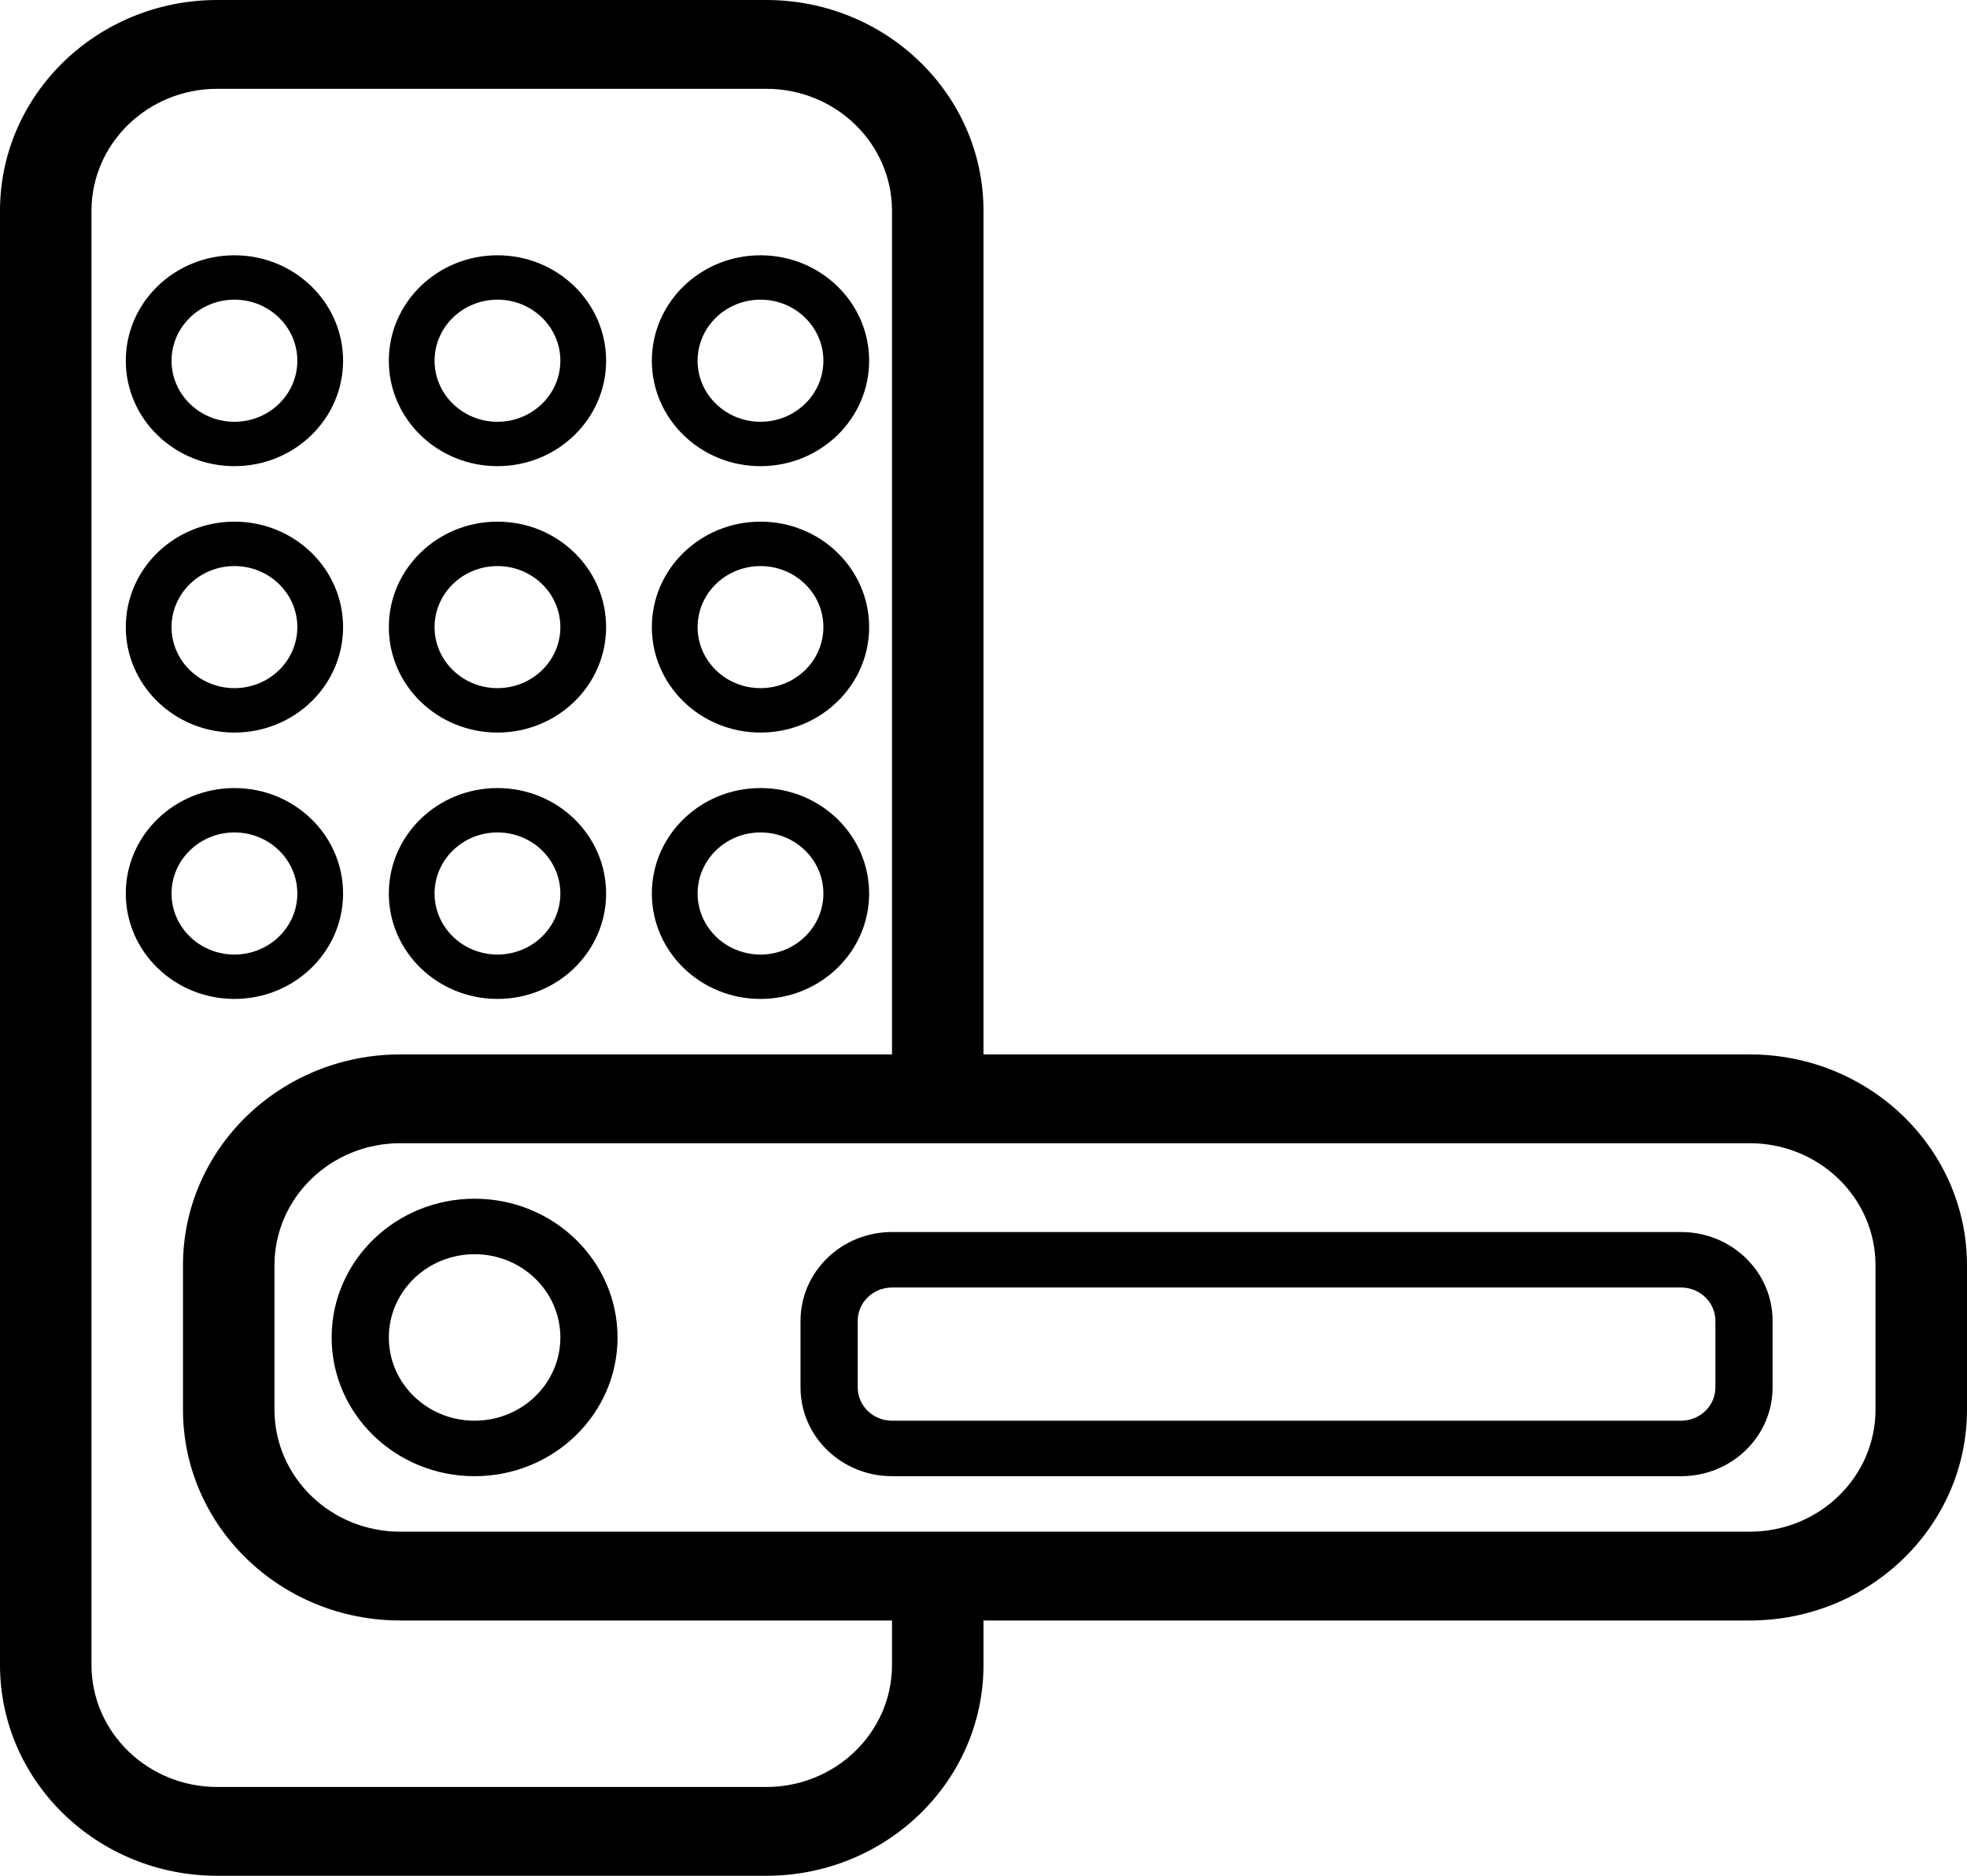
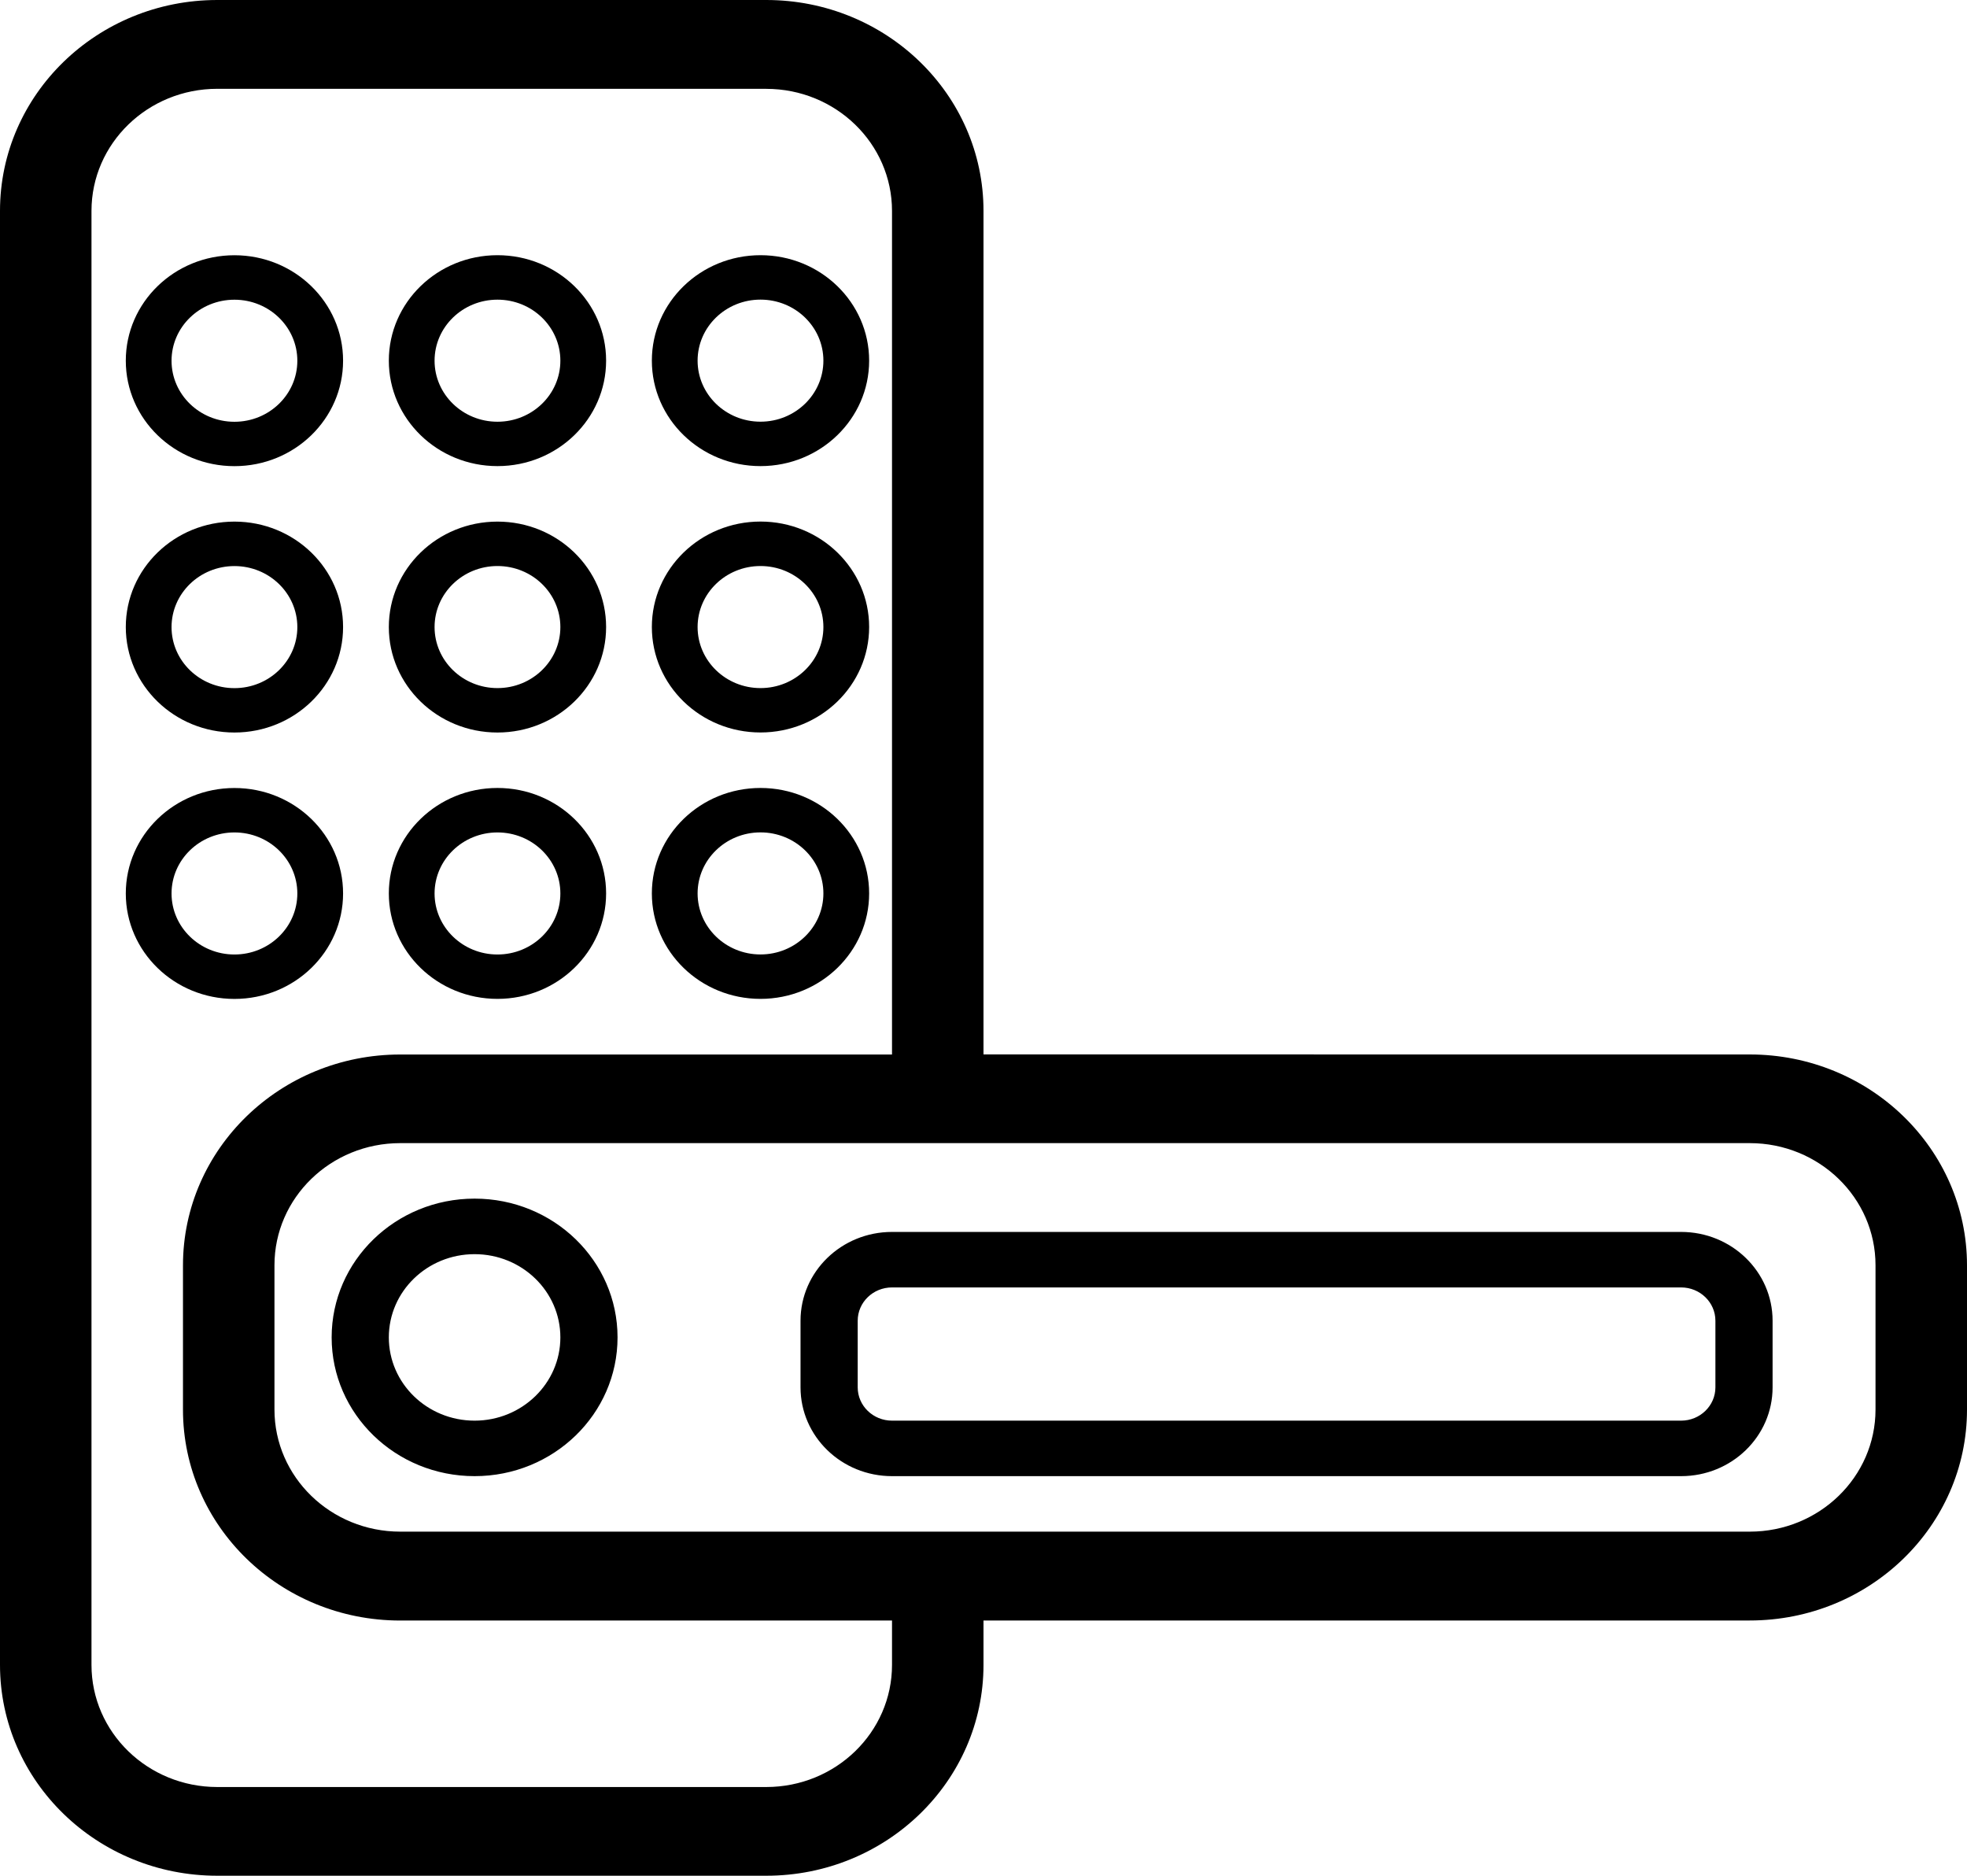
- <svg xmlns="http://www.w3.org/2000/svg" width="43" height="41" viewBox="0 0 43 41" fill="none">
-   <path fill-rule="evenodd" clip-rule="evenodd" d="M16.75 1.941H4.75C3.231 1.941 2 3.136 2 4.609V36.391C2 37.864 3.231 39.059 4.75 39.059H16.75C18.269 39.059 19.5 37.864 19.5 36.391V35.42H8.75C6.127 35.42 4 33.356 4 30.811V27.657C4 25.111 6.127 23.047 8.75 23.047H19.5V4.609C19.5 3.136 18.269 1.941 16.75 1.941ZM21.5 23.047V4.609C21.5 2.064 19.373 0 16.75 0H4.75C2.127 0 0 2.064 0 4.609V36.391C0 38.936 2.127 41 4.75 41H16.75C19.373 41 21.5 38.936 21.5 36.391V35.42H38.25C40.873 35.42 43 33.356 43 30.811V27.657C43 25.111 40.873 23.047 38.25 23.047L21.5 23.047ZM5.125 9.219C5.884 9.219 6.5 8.622 6.5 7.885C6.5 7.148 5.884 6.55 5.125 6.55C4.366 6.55 3.75 7.148 3.75 7.885C3.75 8.622 4.366 9.219 5.125 9.219ZM5.125 10.189C6.437 10.189 7.5 9.157 7.5 7.885C7.5 6.612 6.437 5.58 5.125 5.58C3.813 5.58 2.75 6.612 2.75 7.885C2.75 9.157 3.813 10.189 5.125 10.189ZM5.125 15.041C5.884 15.041 6.5 14.444 6.5 13.707C6.5 12.97 5.884 12.373 5.125 12.373C4.366 12.373 3.75 12.97 3.75 13.707C3.75 14.444 4.366 15.041 5.125 15.041ZM5.125 16.012C6.437 16.012 7.5 14.98 7.5 13.707C7.5 12.434 6.437 11.402 5.125 11.402C3.813 11.402 2.75 12.434 2.75 13.707C2.75 14.98 3.813 16.012 5.125 16.012ZM6.5 19.53C6.5 20.267 5.884 20.864 5.125 20.864C4.366 20.864 3.75 20.267 3.75 19.53C3.75 18.793 4.366 18.195 5.125 18.195C5.884 18.195 6.5 18.793 6.5 19.53ZM7.5 19.53C7.5 20.802 6.437 21.834 5.125 21.834C3.813 21.834 2.75 20.802 2.75 19.53C2.75 18.257 3.813 17.225 5.125 17.225C6.437 17.225 7.5 18.257 7.5 19.53ZM10.875 9.219C11.634 9.219 12.25 8.622 12.25 7.885C12.25 7.148 11.634 6.55 10.875 6.55C10.116 6.55 9.5 7.148 9.5 7.885C9.5 8.622 10.116 9.219 10.875 9.219ZM10.875 10.189C12.187 10.189 13.25 9.157 13.25 7.885C13.25 6.612 12.187 5.58 10.875 5.58C9.563 5.58 8.5 6.612 8.5 7.885C8.5 9.157 9.563 10.189 10.875 10.189ZM12.25 13.707C12.25 14.444 11.634 15.041 10.875 15.041C10.116 15.041 9.5 14.444 9.5 13.707C9.5 12.97 10.116 12.373 10.875 12.373C11.634 12.373 12.25 12.97 12.25 13.707ZM13.25 13.707C13.25 14.98 12.187 16.012 10.875 16.012C9.563 16.012 8.5 14.98 8.5 13.707C8.5 12.434 9.563 11.402 10.875 11.402C12.187 11.402 13.25 12.434 13.25 13.707ZM10.875 20.864C11.634 20.864 12.25 20.267 12.25 19.53C12.25 18.793 11.634 18.195 10.875 18.195C10.116 18.195 9.5 18.793 9.5 19.53C9.5 20.267 10.116 20.864 10.875 20.864ZM10.875 21.834C12.187 21.834 13.25 20.802 13.25 19.53C13.25 18.257 12.187 17.225 10.875 17.225C9.563 17.225 8.5 18.257 8.5 19.53C8.5 20.802 9.563 21.834 10.875 21.834ZM18 7.885C18 8.622 17.384 9.219 16.625 9.219C15.866 9.219 15.25 8.622 15.25 7.885C15.25 7.148 15.866 6.55 16.625 6.55C17.384 6.55 18 7.148 18 7.885ZM19 7.885C19 9.157 17.937 10.189 16.625 10.189C15.313 10.189 14.25 9.157 14.25 7.885C14.25 6.612 15.313 5.58 16.625 5.58C17.937 5.58 19 6.612 19 7.885ZM16.625 15.041C17.384 15.041 18 14.444 18 13.707C18 12.97 17.384 12.373 16.625 12.373C15.866 12.373 15.25 12.97 15.25 13.707C15.25 14.444 15.866 15.041 16.625 15.041ZM16.625 16.012C17.937 16.012 19 14.98 19 13.707C19 12.434 17.937 11.402 16.625 11.402C15.313 11.402 14.25 12.434 14.25 13.707C14.25 14.98 15.313 16.012 16.625 16.012ZM18 19.53C18 20.267 17.384 20.864 16.625 20.864C15.866 20.864 15.25 20.267 15.25 19.53C15.25 18.793 15.866 18.195 16.625 18.195C17.384 18.195 18 18.793 18 19.53ZM19 19.53C19 20.802 17.937 21.834 16.625 21.834C15.313 21.834 14.25 20.802 14.25 19.53C14.25 18.257 15.313 17.225 16.625 17.225C17.937 17.225 19 18.257 19 19.53ZM41 30.811V27.657C41 26.183 39.769 24.988 38.25 24.988L8.75 24.988C7.231 24.988 6 26.183 6 27.657L6 30.811C6 32.285 7.231 33.479 8.75 33.479H38.25C39.769 33.479 41 32.285 41 30.811ZM12.25 29.234C12.25 30.239 11.411 31.053 10.375 31.053C9.339 31.053 8.5 30.239 8.5 29.234C8.5 28.229 9.339 27.414 10.375 27.414C11.411 27.414 12.25 28.229 12.25 29.234ZM13.5 29.234C13.5 30.909 12.101 32.266 10.375 32.266C8.649 32.266 7.25 30.909 7.25 29.234C7.25 27.559 8.649 26.201 10.375 26.201C12.101 26.201 13.5 27.559 13.5 29.234ZM36.75 28.142H19.5C19.086 28.142 18.75 28.468 18.75 28.87V30.325C18.75 30.727 19.086 31.053 19.5 31.053H36.75C37.164 31.053 37.5 30.727 37.5 30.325V28.87C37.5 28.468 37.164 28.142 36.75 28.142ZM19.5 26.929C18.395 26.929 17.5 27.798 17.5 28.87V30.325C17.5 31.397 18.395 32.266 19.5 32.266H36.75C37.855 32.266 38.75 31.397 38.75 30.325V28.87C38.75 27.798 37.855 26.929 36.75 26.929H19.5Z" fill="black" />
+ <svg xmlns="http://www.w3.org/2000/svg" fill="none" height="41" viewBox="0 0 43 41" width="43">
+   <path clip-rule="evenodd" d="m16.75 1.941h-12c-1.519 0-2.75 1.195-2.75 2.669v31.781c0 1.474 1.231 2.669 2.75 2.669h12c1.519 0 2.75-1.195 2.75-2.669v-.97h-10.75c-2.623 0-4.75-2.064-4.75-4.609v-3.154c0-2.546 2.127-4.609 4.75-4.609h10.75v-18.438c0-1.474-1.231-2.669-2.75-2.669zm4.75 21.106v-18.438c0-2.546-2.127-4.609-4.75-4.609h-12c-2.623 0-4.75 2.064-4.75 4.609v31.781c0 2.546 2.127 4.609 4.75 4.609h12c2.623 0 4.75-2.064 4.75-4.609v-.97h16.75c2.623 0 4.75-2.064 4.75-4.609v-3.154c0-2.546-2.127-4.609-4.75-4.609zm-16.375-13.828c.759 0 1.375-.597 1.375-1.334 0-.737-.616-1.334-1.375-1.334s-1.375.597-1.375 1.334c0 .737.616 1.334 1.375 1.334zm0 .97c1.312 0 2.375-1.032 2.375-2.305 0-1.273-1.063-2.305-2.375-2.305s-2.375 1.032-2.375 2.305c0 1.273 1.063 2.305 2.375 2.305zm0 4.852c.759 0 1.375-.597 1.375-1.334s-.616-1.334-1.375-1.334-1.375.597-1.375 1.334.616 1.334 1.375 1.334zm0 .97c1.312 0 2.375-1.032 2.375-2.305s-1.063-2.305-2.375-2.305-2.375 1.032-2.375 2.305 1.063 2.305 2.375 2.305zm1.375 3.518c0 .737-.616 1.334-1.375 1.334s-1.375-.597-1.375-1.334.616-1.334 1.375-1.334 1.375.597 1.375 1.334zm1 0c0 1.273-1.063 2.305-2.375 2.305s-2.375-1.032-2.375-2.305 1.063-2.305 2.375-2.305 2.375 1.032 2.375 2.305zm3.375-10.311c.759 0 1.375-.597 1.375-1.334 0-.737-.616-1.334-1.375-1.334s-1.375.597-1.375 1.334c0 .737.616 1.334 1.375 1.334zm0 .97c1.312 0 2.375-1.032 2.375-2.305 0-1.273-1.063-2.305-2.375-2.305-1.312 0-2.375 1.032-2.375 2.305 0 1.273 1.063 2.305 2.375 2.305zm1.375 3.518c0 .737-.616 1.334-1.375 1.334s-1.375-.597-1.375-1.334.616-1.334 1.375-1.334 1.375.597 1.375 1.334zm1 0c0 1.273-1.063 2.305-2.375 2.305-1.312 0-2.375-1.032-2.375-2.305s1.063-2.305 2.375-2.305c1.312 0 2.375 1.032 2.375 2.305zm-2.375 7.157c.759 0 1.375-.597 1.375-1.334s-.616-1.334-1.375-1.334-1.375.597-1.375 1.334.616 1.334 1.375 1.334zm0 .97c1.312 0 2.375-1.032 2.375-2.305s-1.063-2.305-2.375-2.305c-1.312 0-2.375 1.032-2.375 2.305s1.063 2.305 2.375 2.305zm7.125-13.95c0 .737-.616 1.334-1.375 1.334s-1.375-.597-1.375-1.334c0-.737.616-1.334 1.375-1.334s1.375.597 1.375 1.334zm1 0c0 1.273-1.063 2.305-2.375 2.305s-2.375-1.032-2.375-2.305c0-1.273 1.063-2.305 2.375-2.305s2.375 1.032 2.375 2.305zm-2.375 7.157c.759 0 1.375-.597 1.375-1.334s-.616-1.334-1.375-1.334-1.375.597-1.375 1.334.616 1.334 1.375 1.334zm0 .97c1.312 0 2.375-1.032 2.375-2.305s-1.063-2.305-2.375-2.305-2.375 1.032-2.375 2.305 1.063 2.305 2.375 2.305zm1.375 3.518c0 .737-.616 1.334-1.375 1.334s-1.375-.597-1.375-1.334.616-1.334 1.375-1.334 1.375.597 1.375 1.334zm1 0c0 1.273-1.063 2.305-2.375 2.305s-2.375-1.032-2.375-2.305 1.063-2.305 2.375-2.305 2.375 1.032 2.375 2.305zm22 11.281v-3.154c0-1.474-1.231-2.669-2.75-2.669h-29.5c-1.519 0-2.75 1.195-2.75 2.669v3.154c0 1.474 1.231 2.669 2.75 2.669h29.5c1.519 0 2.75-1.195 2.75-2.669zm-28.75-1.577c0 1.005-.84 1.82-1.875 1.82-1.036 0-1.875-.815-1.875-1.82s.839-1.819 1.875-1.819c1.036 0 1.875.815 1.875 1.819zm1.25 0c0 1.675-1.399 3.033-3.125 3.033-1.726 0-3.125-1.358-3.125-3.033 0-1.675 1.399-3.033 3.125-3.033 1.726 0 3.125 1.358 3.125 3.033zm23.25-1.092h-17.25c-.414 0-.75.326-.75.728v1.456c0 .402.336.728.75.728h17.25c.414 0 .75-.326.75-.728v-1.456c0-.402-.336-.728-.75-.728zm-17.25-1.213c-1.105 0-2 .869-2 1.941v1.456c0 1.072.895 1.941 2 1.941h17.25c1.105 0 2-.869 2-1.941v-1.456c0-1.072-.895-1.941-2-1.941z" fill="#000" fill-rule="evenodd" />
</svg>
